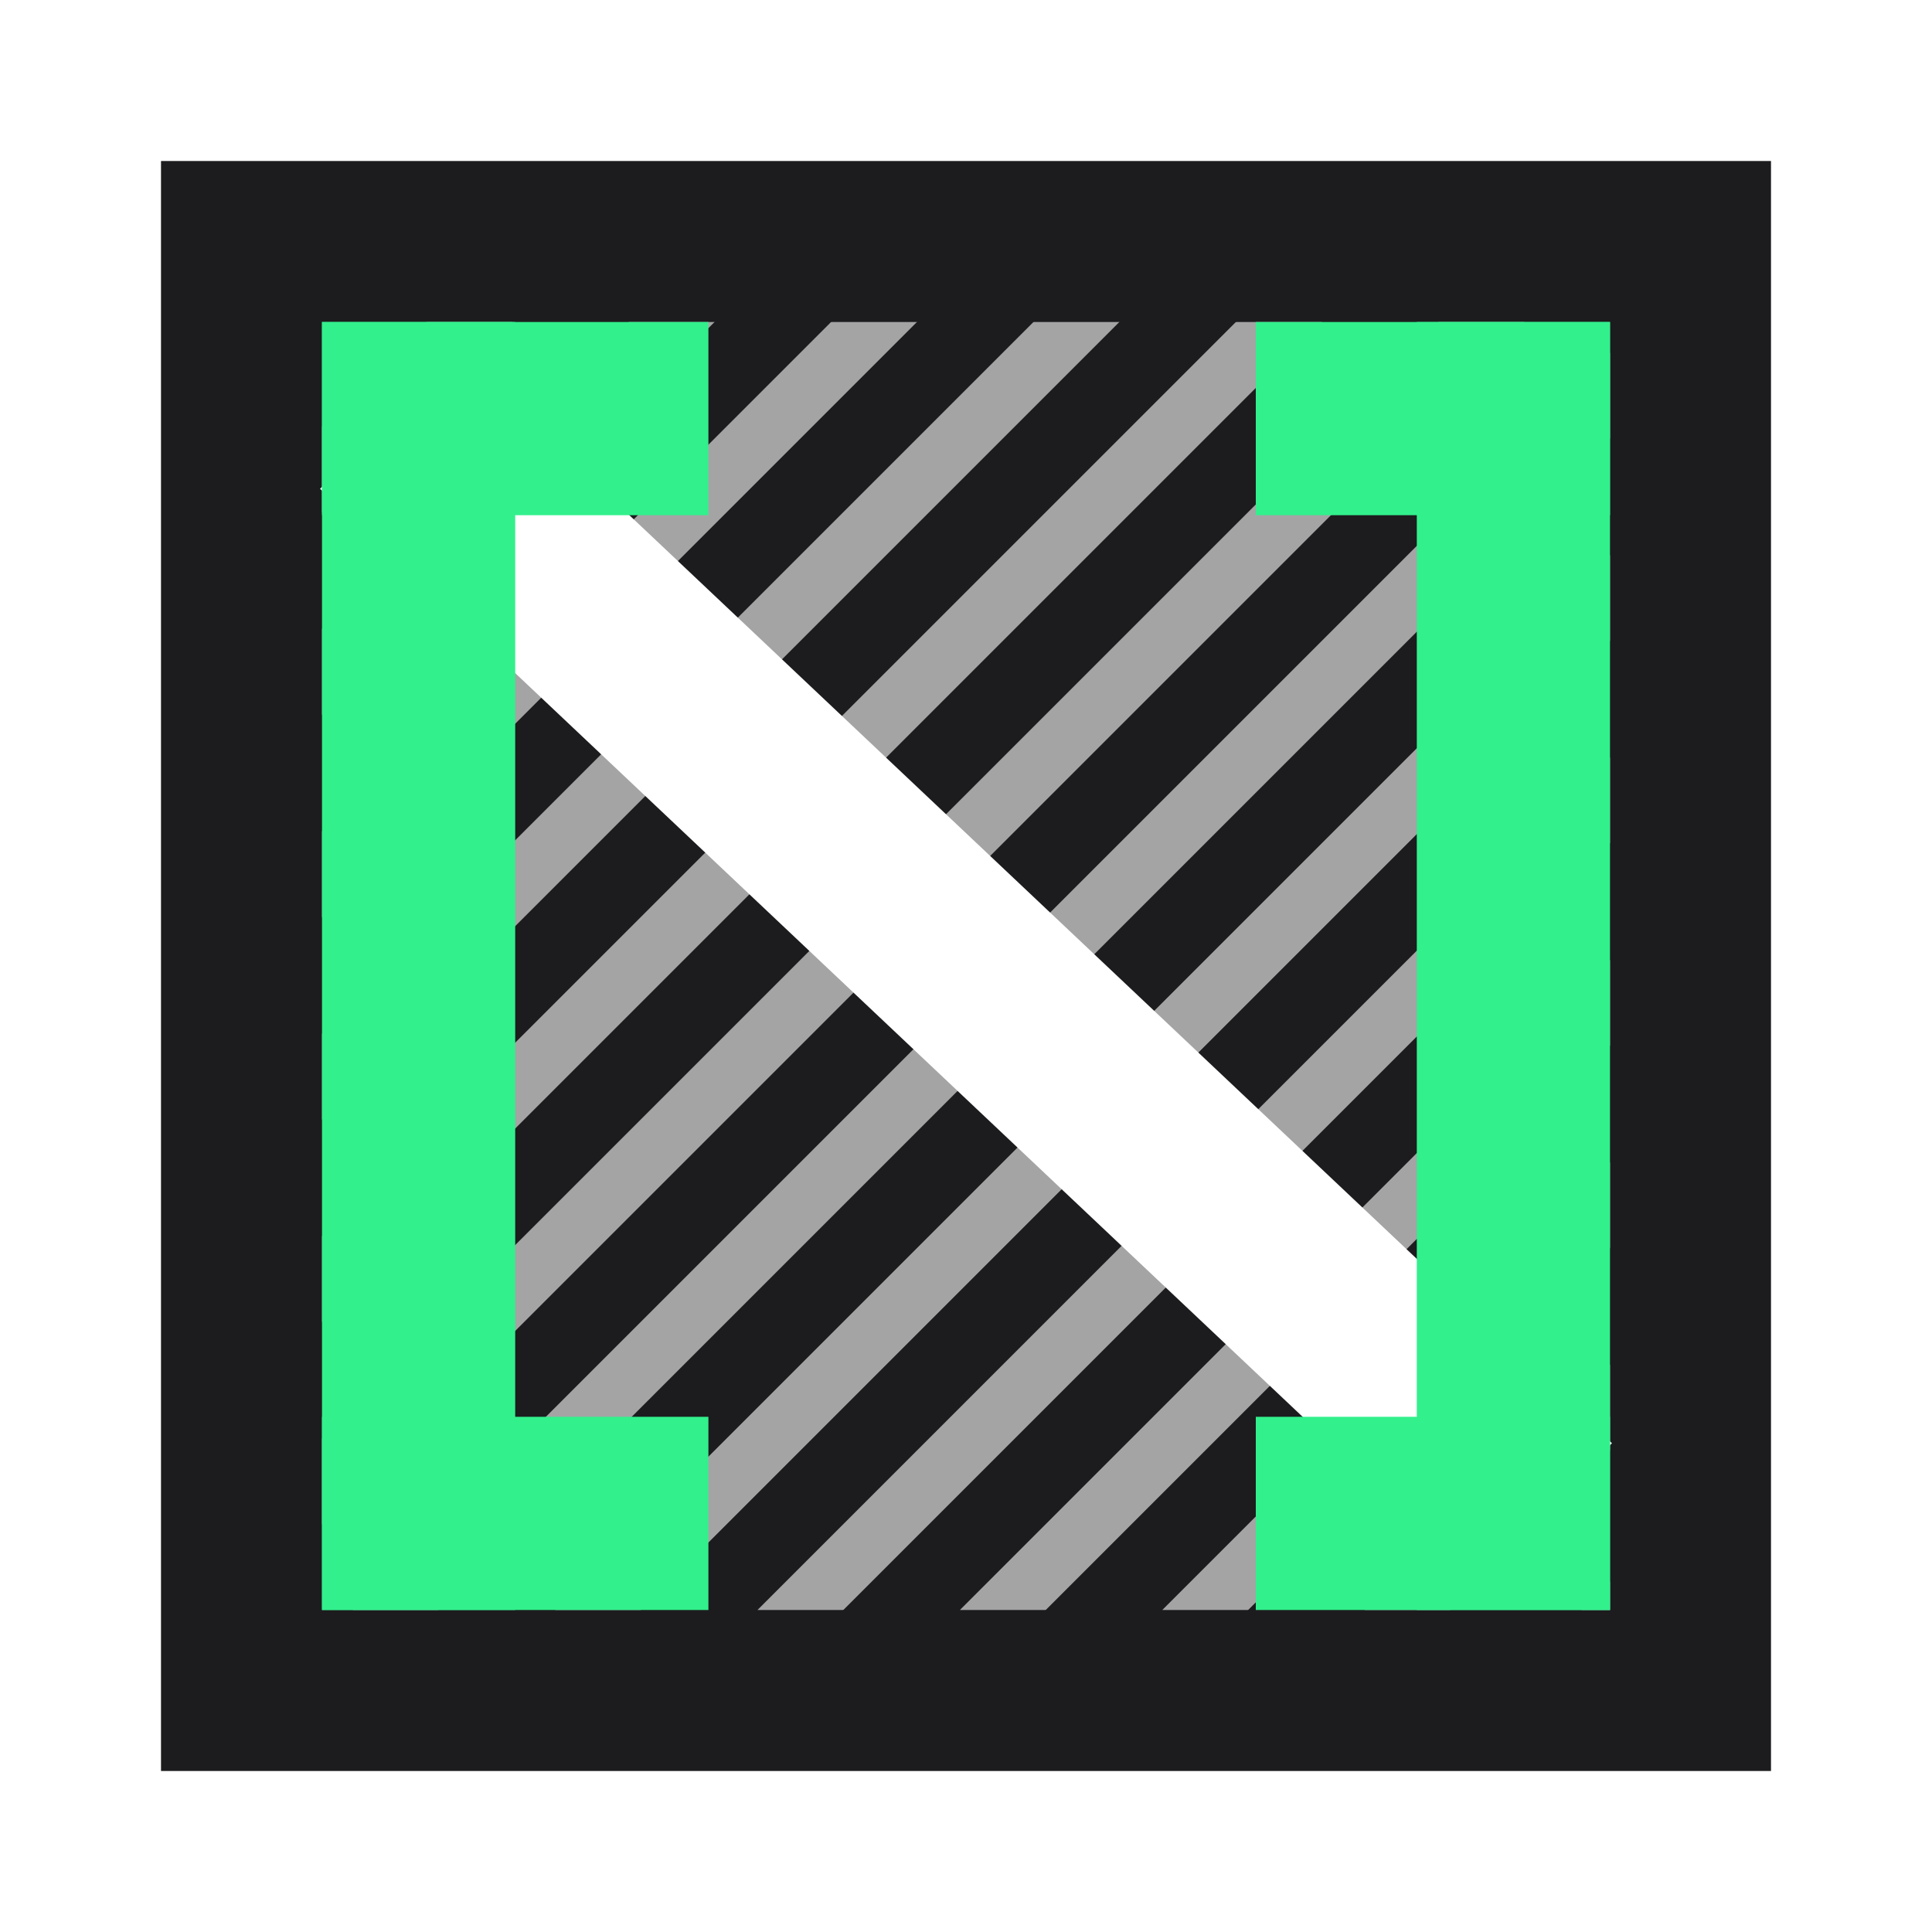
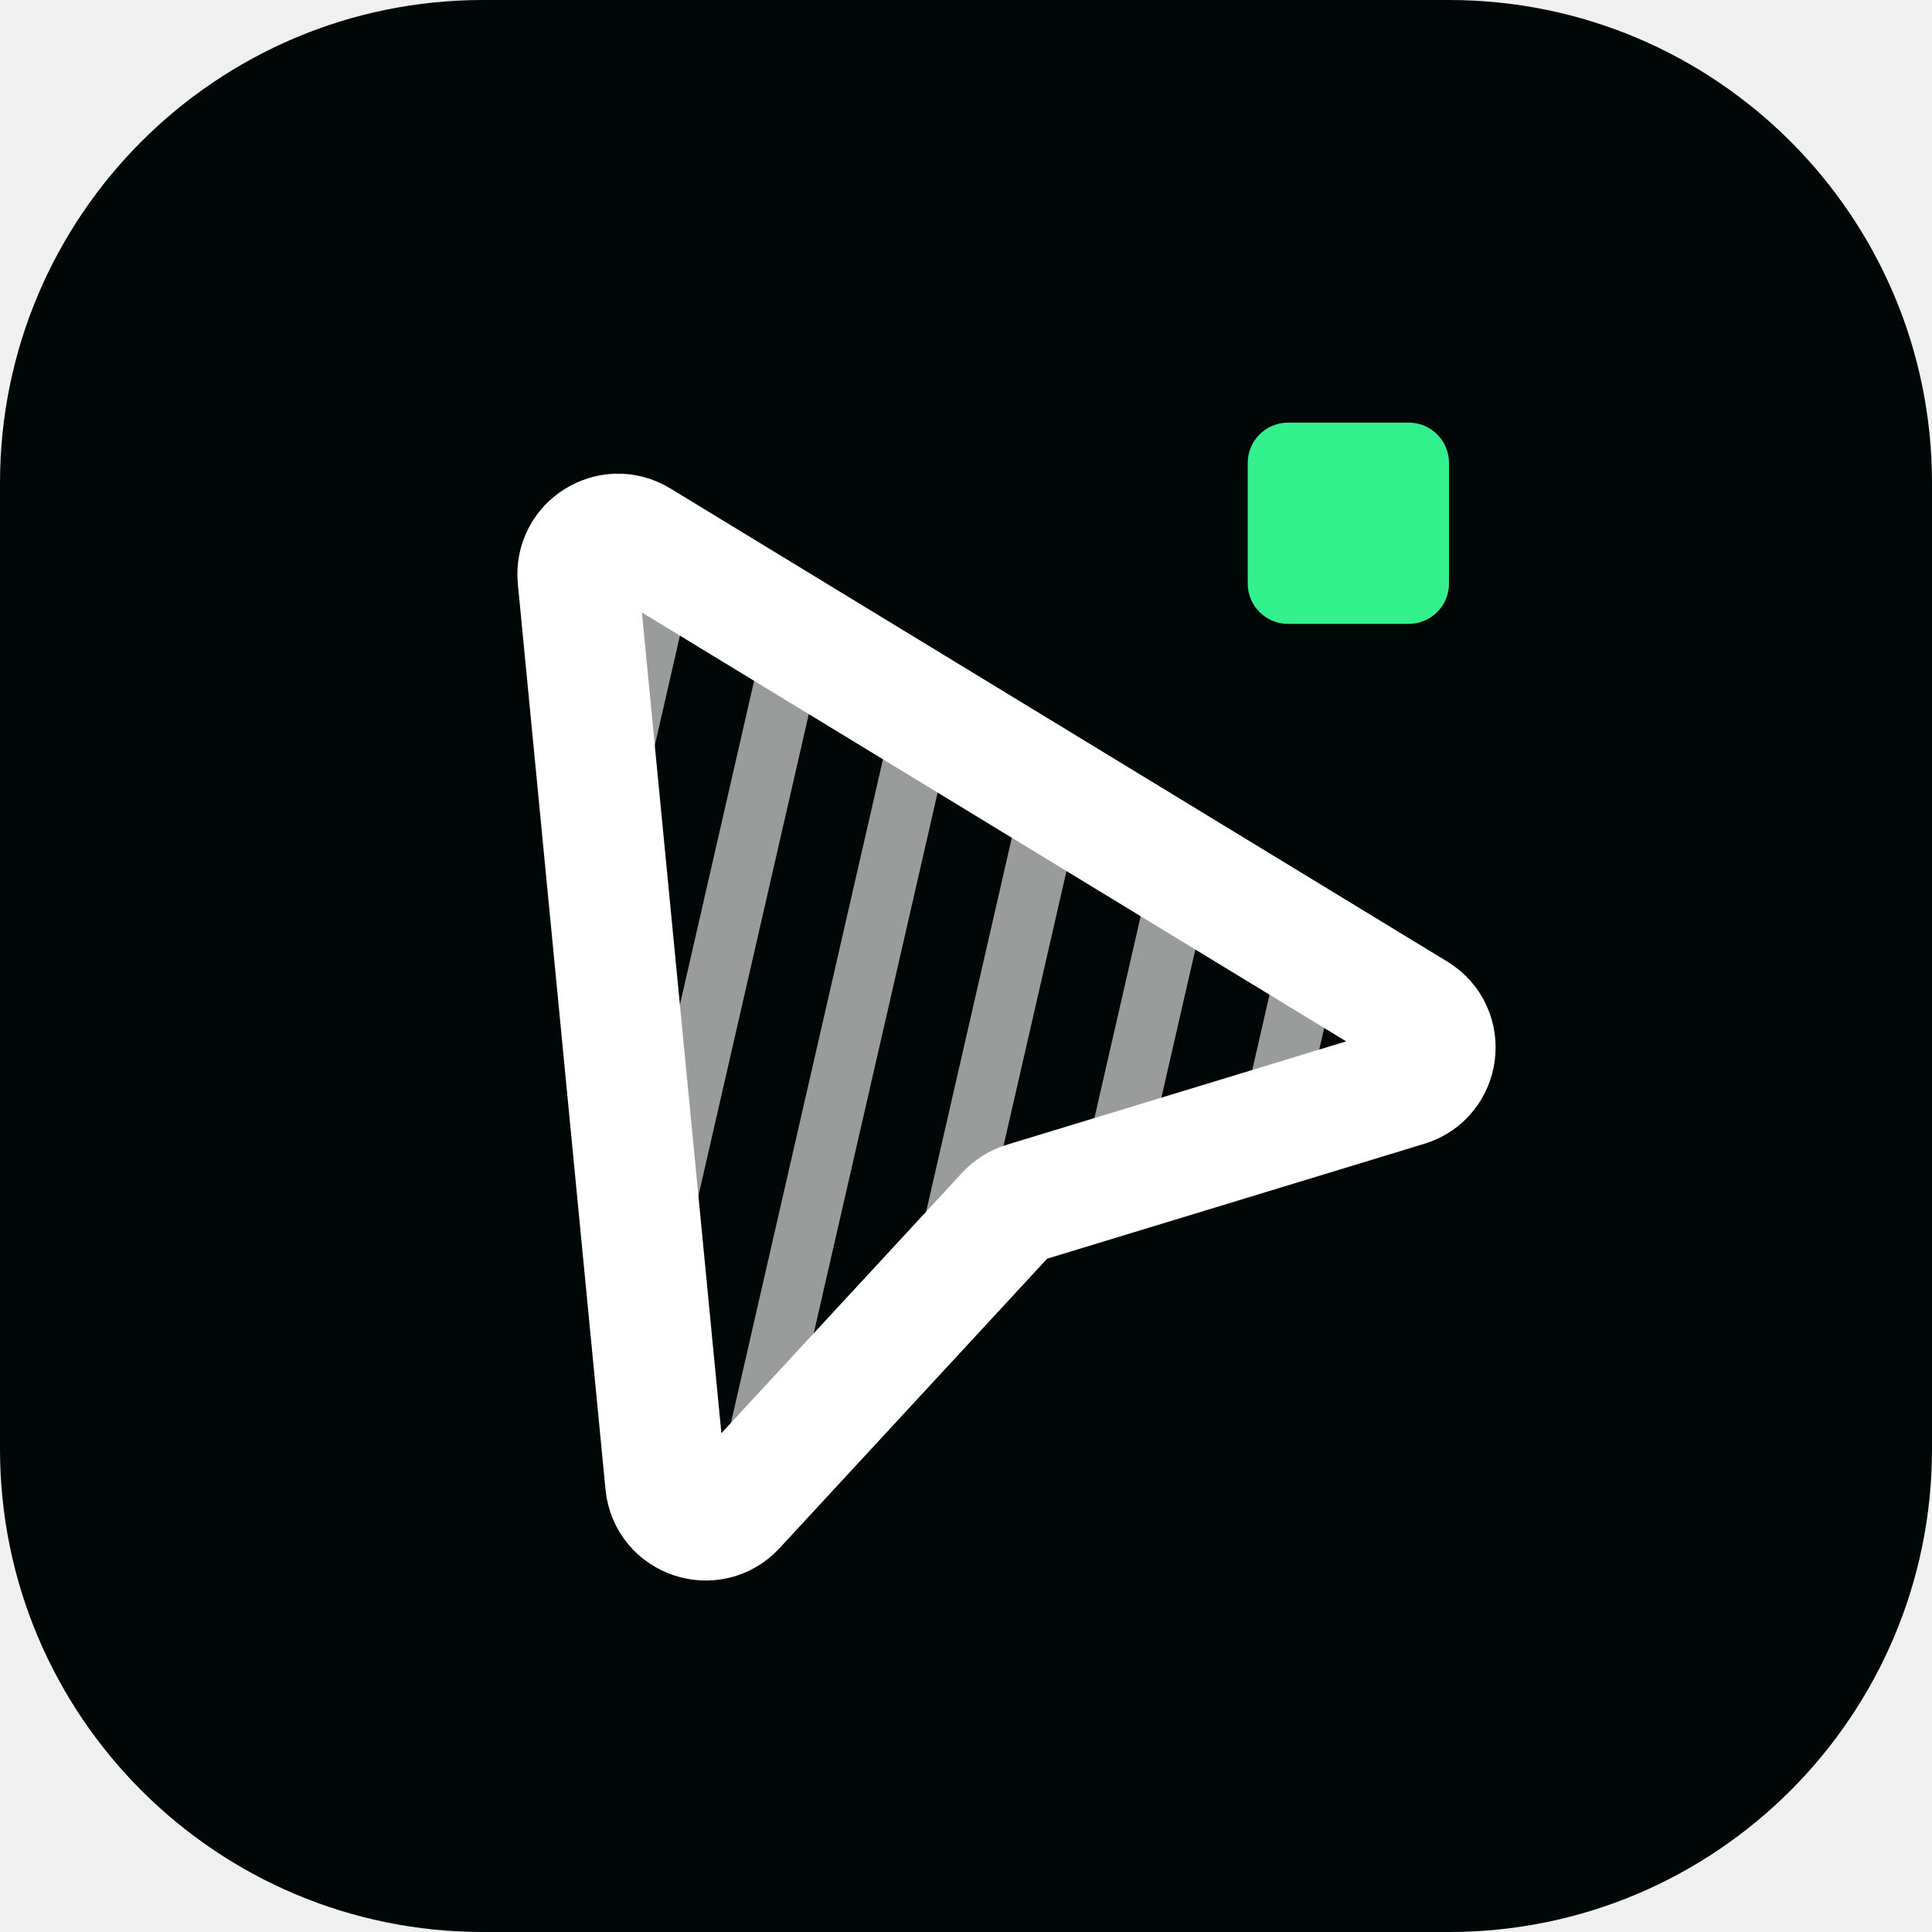
<svg xmlns="http://www.w3.org/2000/svg" width="96" height="96" viewBox="0 0 96 96" fill="none">
-   <g clip-path="url(#clip0_538_54)">
-     <rect width="96" height="96" transform="translate(96 4.19629e-06) rotate(90)" fill="#000706" />
-     <path d="M92 4L92 92L4 92L4 4L92 4Z" fill="#1C1C1E" stroke-width="8" stroke="white" />
-     <g opacity="0.6" clip-path="url(#clip1_538_54)">
-       <path d="M69.943 80L80 69.943" stroke-width="3.017" stroke-linecap="square" stroke="white" />
-       <path d="M79.999 80L80 79.999" stroke-width="2.011" stroke-linecap="square" stroke="white" />
-       <path d="M59.886 80L80 59.886" stroke-width="3.017" stroke-linecap="square" stroke="white" />
-       <path d="M49.829 80L80 49.829" stroke-width="3.017" stroke-linecap="square" stroke="white" />
-       <path d="M39.771 80L80 39.771" stroke-width="3.017" stroke-linecap="square" stroke="white" />
-       <path d="M29.714 80L80 29.714" stroke-width="3.017" stroke-linecap="square" stroke="white" />
-       <path d="M19.657 80L80 19.657" stroke-width="3.017" stroke-linecap="square" stroke="white" />
-       <path d="M9.6 80L80 9.6" stroke-width="3.017" stroke-linecap="square" stroke="white" />
-       <path d="M-0.457 80L80 -0.457" stroke-width="3.017" stroke-linecap="square" stroke="white" />
-       <path d="M-10.514 80L80 -10.514" stroke-width="3.017" stroke-linecap="square" stroke="white" />
-       <path d="M-20.571 80L80 -20.571" stroke-width="3.017" stroke-linecap="square" stroke="white" />
-       <path d="M-30.628 80L80 -30.628" stroke-width="3.017" stroke-linecap="square" stroke="white" />
-       <path d="M-40.686 80L80 -40.686" stroke-width="3.017" stroke-linecap="square" stroke="white" />
-       <path d="M-60.8 80L80 -60.8" stroke-width="3.017" stroke-linecap="square" stroke="white" />
-       <path d="M-70.857 80L80 -70.857" stroke-width="3.017" stroke-linecap="square" stroke="white" />
-       <path d="M-80.914 80L80 -80.914" stroke-width="3.017" stroke-linecap="square" stroke="white" />
-       <path d="M-90.971 80L80 -90.971" stroke-width="3.017" stroke-linecap="square" stroke="white" />
-       <path d="M-101.029 80L80 -101.029" stroke-width="3.017" stroke-linecap="square" stroke="white" />
-       <path d="M-111.086 80L80 -111.086" stroke-width="3.017" stroke-linecap="square" stroke="white" />
-       <path d="M-121.143 80L80 -121.143" stroke-width="3.017" stroke-linecap="square" stroke="white" />
-       <path d="M-50.743 80L80 -50.743" stroke-width="3.017" stroke-linecap="square" stroke="white" />
+   <rect x="96" y="4.19629e-06" width="96" height="96" rx="24" transform="rotate(90 96 4.19629e-06)" fill="#000706" />
+   <path d="M28.718 28.733L33.074 73.726C33.24 75.445 35.36 76.159 36.533 74.891L50.014 60.307C50.255 60.047 50.561 59.855 50.9 59.752L69.899 53.965C71.551 53.461 71.831 51.242 70.356 50.343L31.748 26.832C30.341 25.975 28.559 27.093 28.718 28.733Z" stroke-width="6" stroke="white" />
+   <mask id="mask0_538_54" style="mask-type:alpha" maskUnits="userSpaceOnUse" x="28" y="25" width="45" height="52">
+     <path d="M33.288 75.947L28.525 26.742C28.445 25.922 29.337 25.363 30.04 25.792L72.262 51.504C72.999 51.953 72.859 53.063 72.033 53.314L50.641 59.83C50.471 59.882 50.319 59.978 50.198 60.108L35.018 76.529C34.432 77.163 33.372 76.806 33.288 75.947Z" fill="#D9D9D9" />
+   </mask>
+   <g mask="url(#mask0_538_54)">
+     <g opacity="0.6" clip-path="url(#clip0_538_54)">
+       <path d="M76.675 60.534L79.852 46.671" stroke-width="3.017" stroke-linecap="square" stroke="white" />
+       <path d="M68.155 65.878L74.508 38.151" stroke-width="3.017" stroke-linecap="square" stroke="white" />
+       <path d="M59.635 71.222L69.165 29.631" stroke-width="3.017" stroke-linecap="square" stroke="white" />
+       <path d="M51.115 76.565L63.821 21.11" stroke-width="3.017" stroke-linecap="square" stroke="white" />
+       <path d="M42.595 81.909L58.478 12.59" stroke-width="3.017" stroke-linecap="square" stroke="white" />
+       <path d="M34.075 87.252L53.134 4.07" stroke-width="3.017" stroke-linecap="square" stroke="white" />
+       <path d="M25.555 92.596L47.79 -4.45" stroke-width="3.017" stroke-linecap="square" stroke="white" />
+       <path d="M17.035 97.94L42.447 -12.97" stroke-width="3.017" stroke-linecap="square" stroke="white" />
+       <path d="M8.515 103.283L37.103 -21.49" stroke-width="3.017" stroke-linecap="square" stroke="white" />
+       <path d="M-0.005 108.627L31.76 -30.01" stroke-width="3.017" stroke-linecap="square" stroke="white" />
+       <path d="M-8.525 113.97L26.416 -38.53" stroke-width="3.017" stroke-linecap="square" stroke="white" />
+       <path d="M-17.046 119.314L21.072 -47.05" stroke-width="3.017" stroke-linecap="square" stroke="white" />
+       <path d="M-34.086 130.001L10.385 -64.091" stroke-width="3.017" stroke-linecap="square" stroke="white" />
+       <path d="M-42.606 135.345L5.042 -72.611" stroke-width="3.017" stroke-linecap="square" stroke="white" />
+       <path d="M-51.126 140.688L-0.302 -81.131" stroke-width="3.017" stroke-linecap="square" stroke="white" />
+       <path d="M-59.646 146.032L-5.646 -89.651" stroke-width="3.017" stroke-linecap="square" stroke="white" />
+       <path d="M-68.166 151.376L-10.989 -98.171" stroke-width="3.017" stroke-linecap="square" stroke="white" />
+       <path d="M-76.686 156.719L-16.333 -106.691" stroke-width="3.017" stroke-linecap="square" stroke="white" />
+       <path d="M-85.206 162.063L-21.676 -115.211" stroke-width="3.017" stroke-linecap="square" stroke="white" />
+       <path d="M-25.566 124.658L15.729 -55.57" stroke-width="3.017" stroke-linecap="square" stroke="white" />
    </g>
-     <path d="M19.2 20.8L76.8 75.2" stroke-width="9.6" stroke="white" />
-     <rect x="16" y="16" width="9.6" height="64" fill="#32F08C" />
-     <rect x="16" y="25.6" width="9.6" height="19.2" transform="rotate(-90 16 25.6)" fill="#32F08C" />
-     <rect x="16" y="80" width="9.6" height="19.2" transform="rotate(-90 16 80)" fill="#32F08C" />
-     <rect x="80" y="80" width="9.6" height="64" transform="rotate(-180 80 80)" fill="#32F08C" />
-     <rect x="80" y="70.4" width="9.6" height="17.6" transform="rotate(90 80 70.4)" fill="#32F08C" />
-     <rect x="62.4" y="25.6" width="9.6" height="17.6" transform="rotate(-90 62.4 25.6)" fill="#32F08C" />
  </g>
+   <rect x="62" y="21" width="10" height="10" rx="2" fill="#32F08C" />
  <defs>
    <clipPath id="clip0_538_54">
-       <rect width="96" height="96" fill="white" transform="translate(96 4.19629e-06) rotate(90)" />
-     </clipPath>
-     <clipPath id="clip1_538_54">
-       <rect width="64" height="64" fill="white" transform="translate(80 80) rotate(-180)" />
+       <rect width="64" height="64" fill="white" transform="translate(85.1956 55.1908) rotate(147.905)" />
    </clipPath>
  </defs>
</svg>
